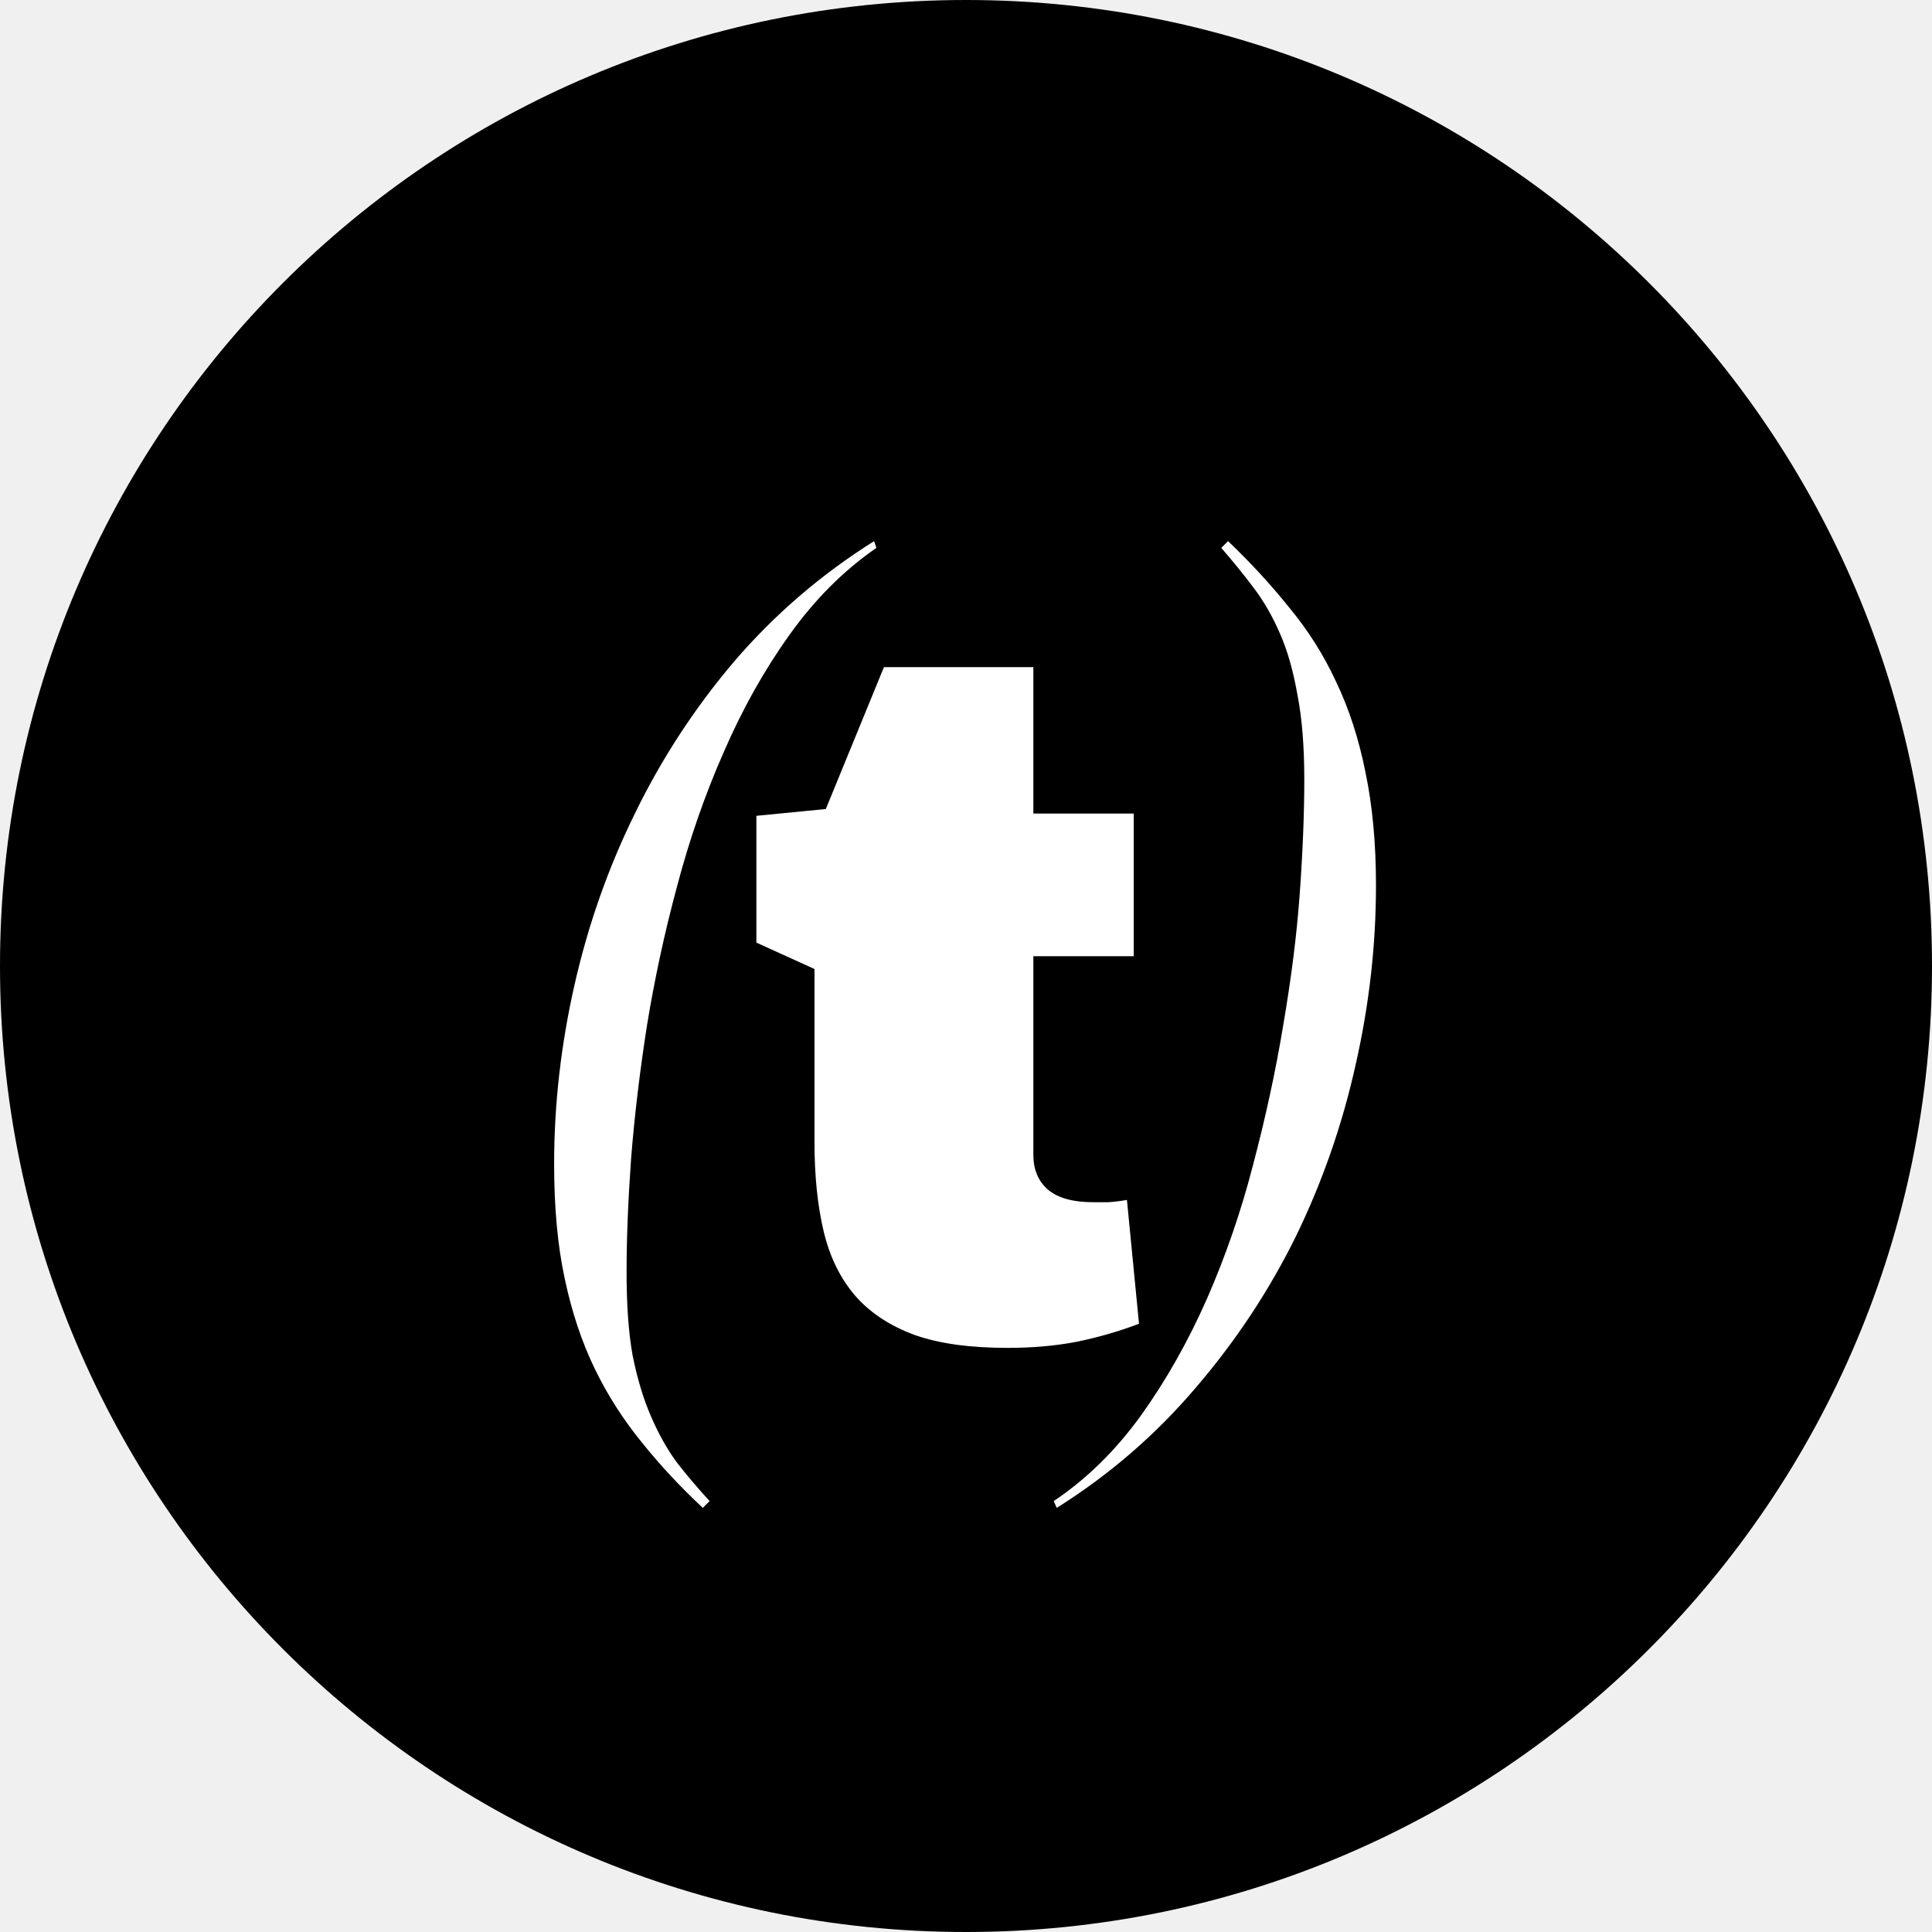
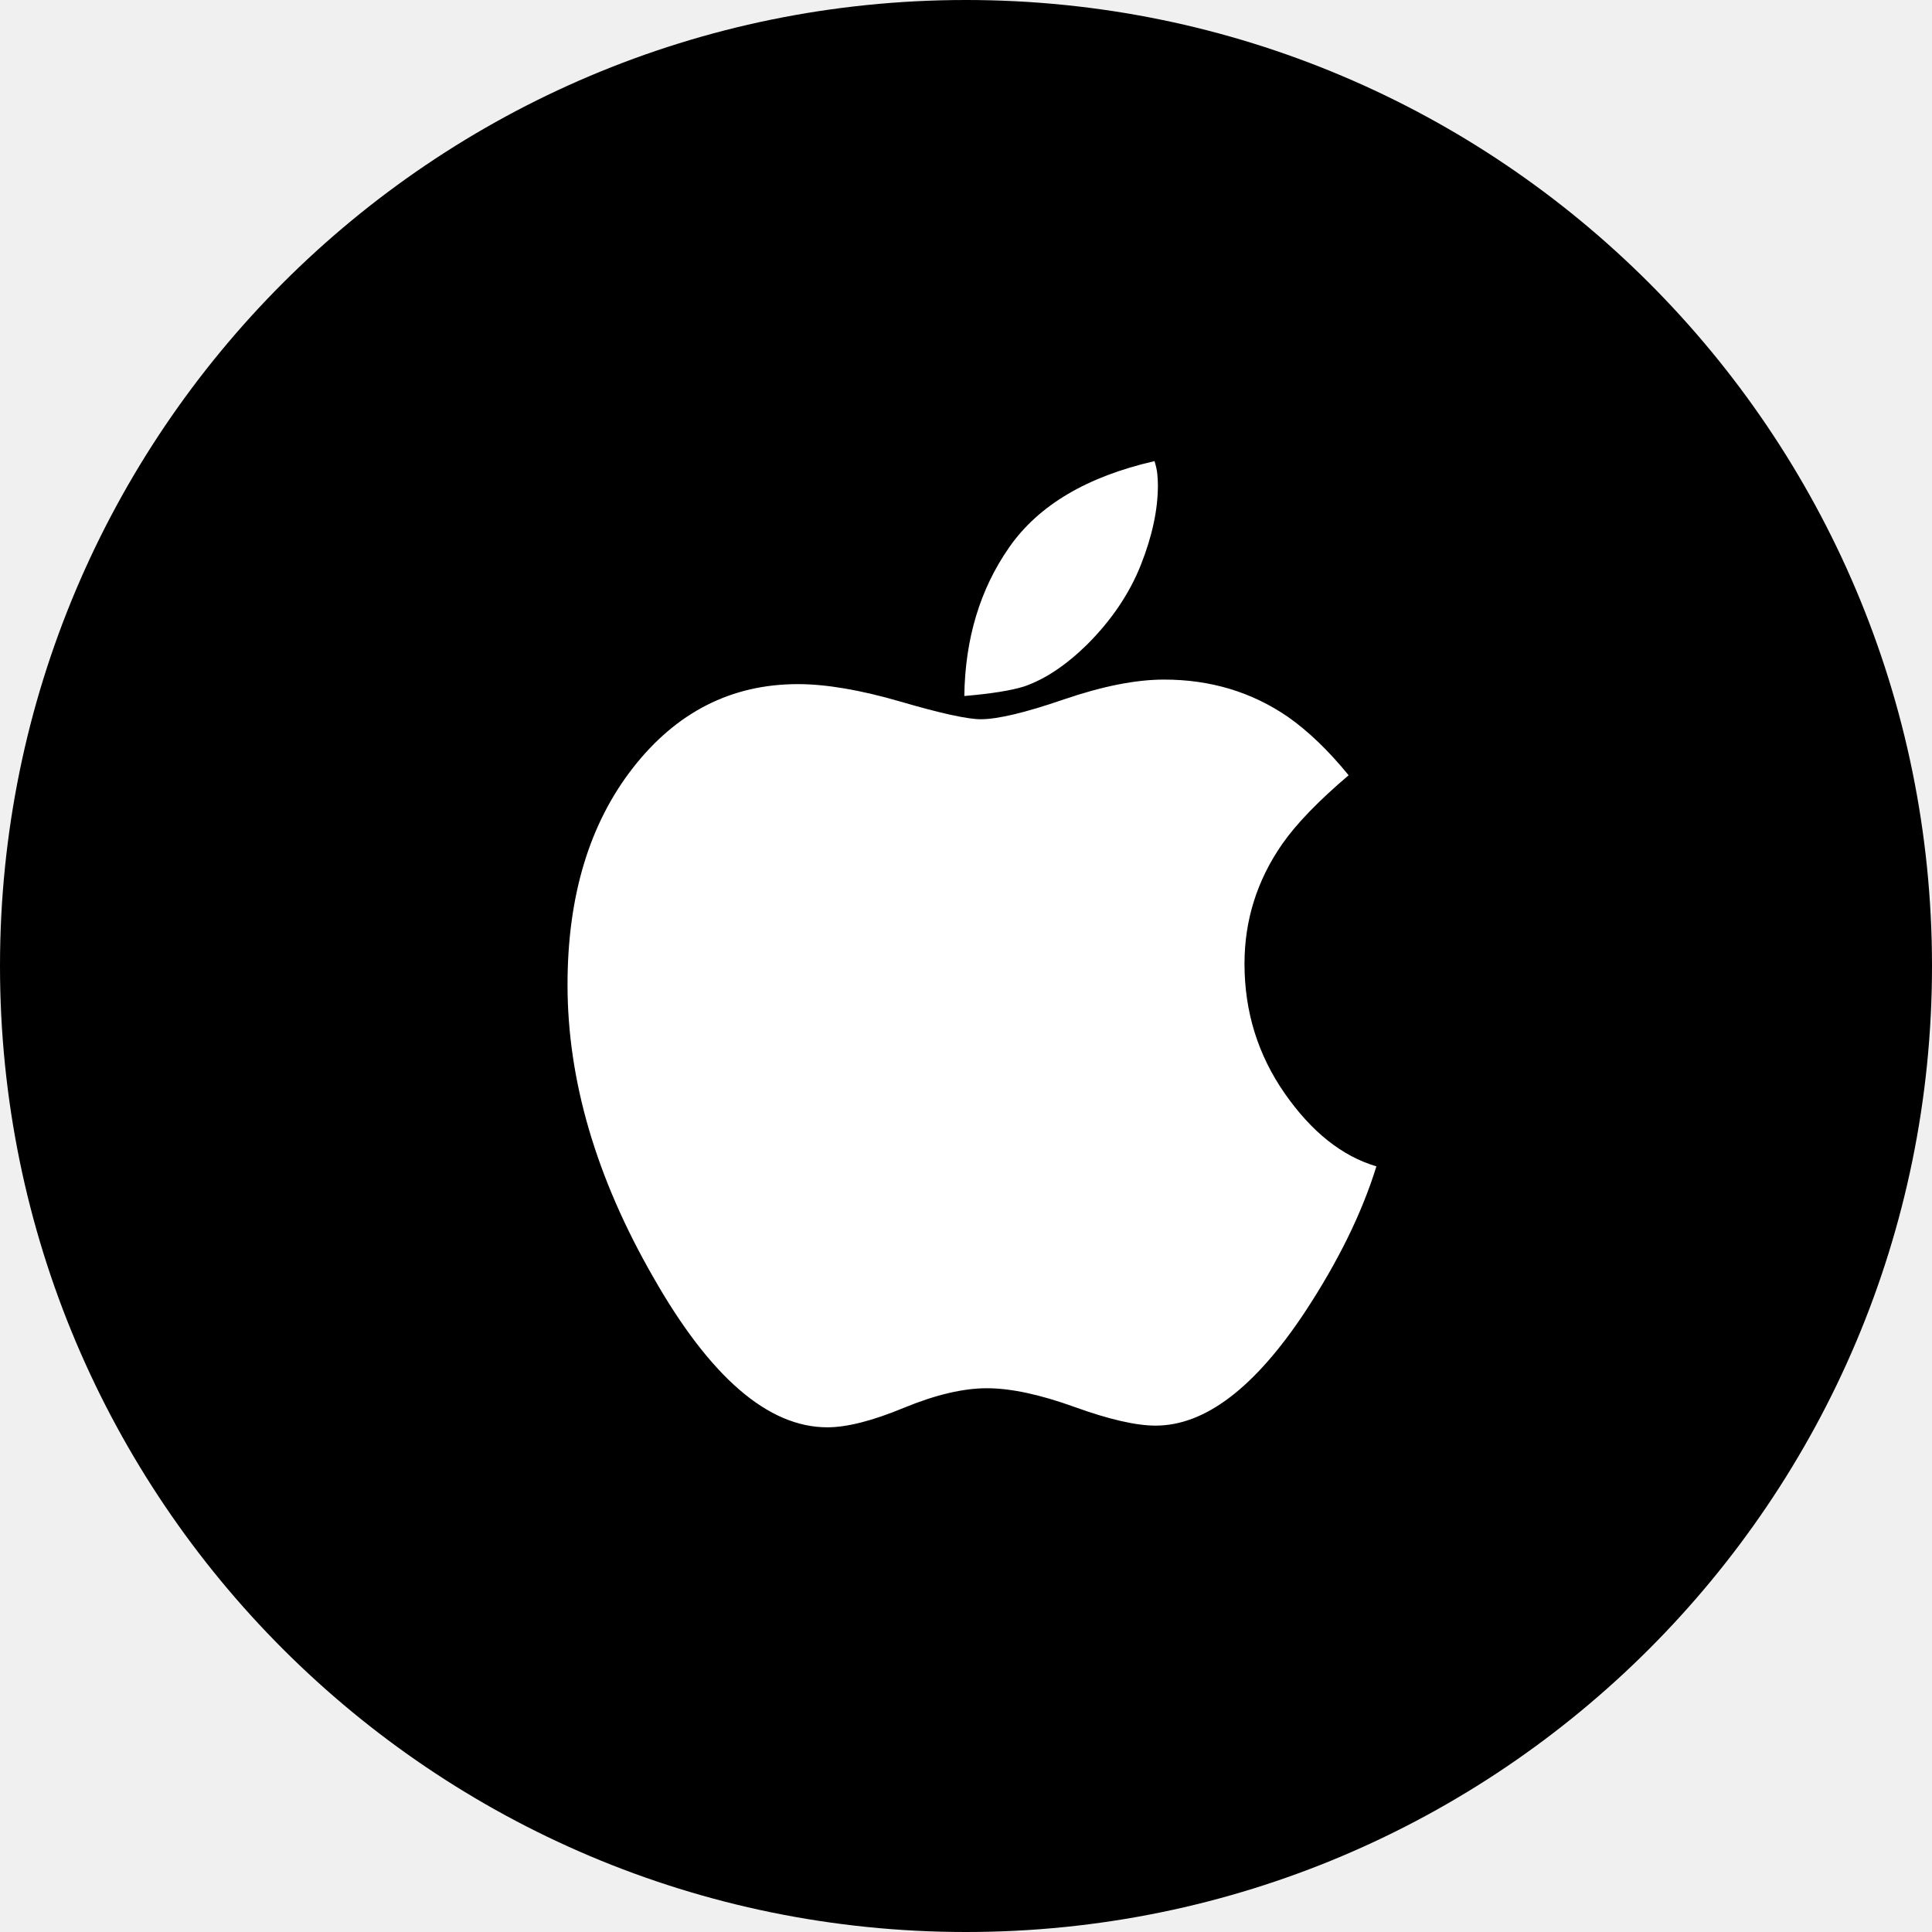
- <svg xmlns="http://www.w3.org/2000/svg" width="40" height="40" viewBox="0 0 40 40">
-   <circle data-name="타원 163" cx="20" cy="20" r="20" />
-   <text data-name=" Sign in with Apple" transform="translate(20 29)" style="fill:#fff;font-size:24px;font-family:Helvetica;letter-spacing:.017em">
-     <tspan x="-9.48" y="0"></tspan>
-   </text>
+ <svg xmlns="http://www.w3.org/2000/svg" xmlns:xlink="http://www.w3.org/1999/xlink" width="40px" height="40px" viewBox="0 0 40 40" version="1.1">
+   <defs>
+     <path d="M9.445,8.41 C10,8.363 10.414,8.297 10.688,8.211 C11.117,8.062 11.551,7.773 11.988,7.344 C12.496,6.836 12.867,6.285 13.102,5.691 C13.336,5.098 13.453,4.551 13.453,4.051 C13.453,3.973 13.449,3.895 13.441,3.816 C13.434,3.738 13.414,3.648 13.383,3.547 C11.984,3.867 10.982,4.461 10.377,5.328 C9.771,6.195 9.461,7.223 9.445,8.41 Z M6.609,23.551 C7.016,23.551 7.545,23.416 8.197,23.146 C8.85,22.877 9.422,22.742 9.914,22.742 C10.406,22.742 11.01,22.871 11.725,23.129 C12.439,23.387 13,23.516 13.406,23.516 C14.43,23.516 15.461,22.73 16.5,21.16 C17.188,20.113 17.68,19.109 17.977,18.148 C17.266,17.938 16.633,17.434 16.078,16.637 C15.523,15.84 15.246,14.945 15.246,13.953 C15.246,13.047 15.508,12.219 16.031,11.469 C16.32,11.055 16.777,10.582 17.402,10.051 C16.988,9.543 16.57,9.141 16.148,8.844 C15.398,8.328 14.543,8.07 13.582,8.07 C12.996,8.07 12.305,8.207 11.508,8.48 C10.711,8.754 10.137,8.891 9.785,8.891 C9.512,8.891 8.959,8.77 8.127,8.527 C7.295,8.285 6.586,8.164 6,8.164 C4.625,8.164 3.486,8.742 2.584,9.898 C1.682,11.055 1.23,12.551 1.23,14.387 C1.23,16.363 1.82,18.379 3,20.434 C4.18,22.512 5.383,23.551 6.609,23.551 Z" id="path-1" />
+   </defs>
+   <g id="Page-1" stroke="none" stroke-width="1" fill="none" fill-rule="evenodd">
+     <g id="icon-login-apple" fill-rule="nonzero">
+       <circle id="Oval" fill="#000000" cx="20" cy="20" r="20" />
+       <g id="" transform="translate(10.52, 6)">
+         <use fill="#000000" xlink:href="#path-1" />
+         <use fill="#FFFFFF" xlink:href="#path-1" />
+       </g>
+     </g>
+   </g>
</svg>
